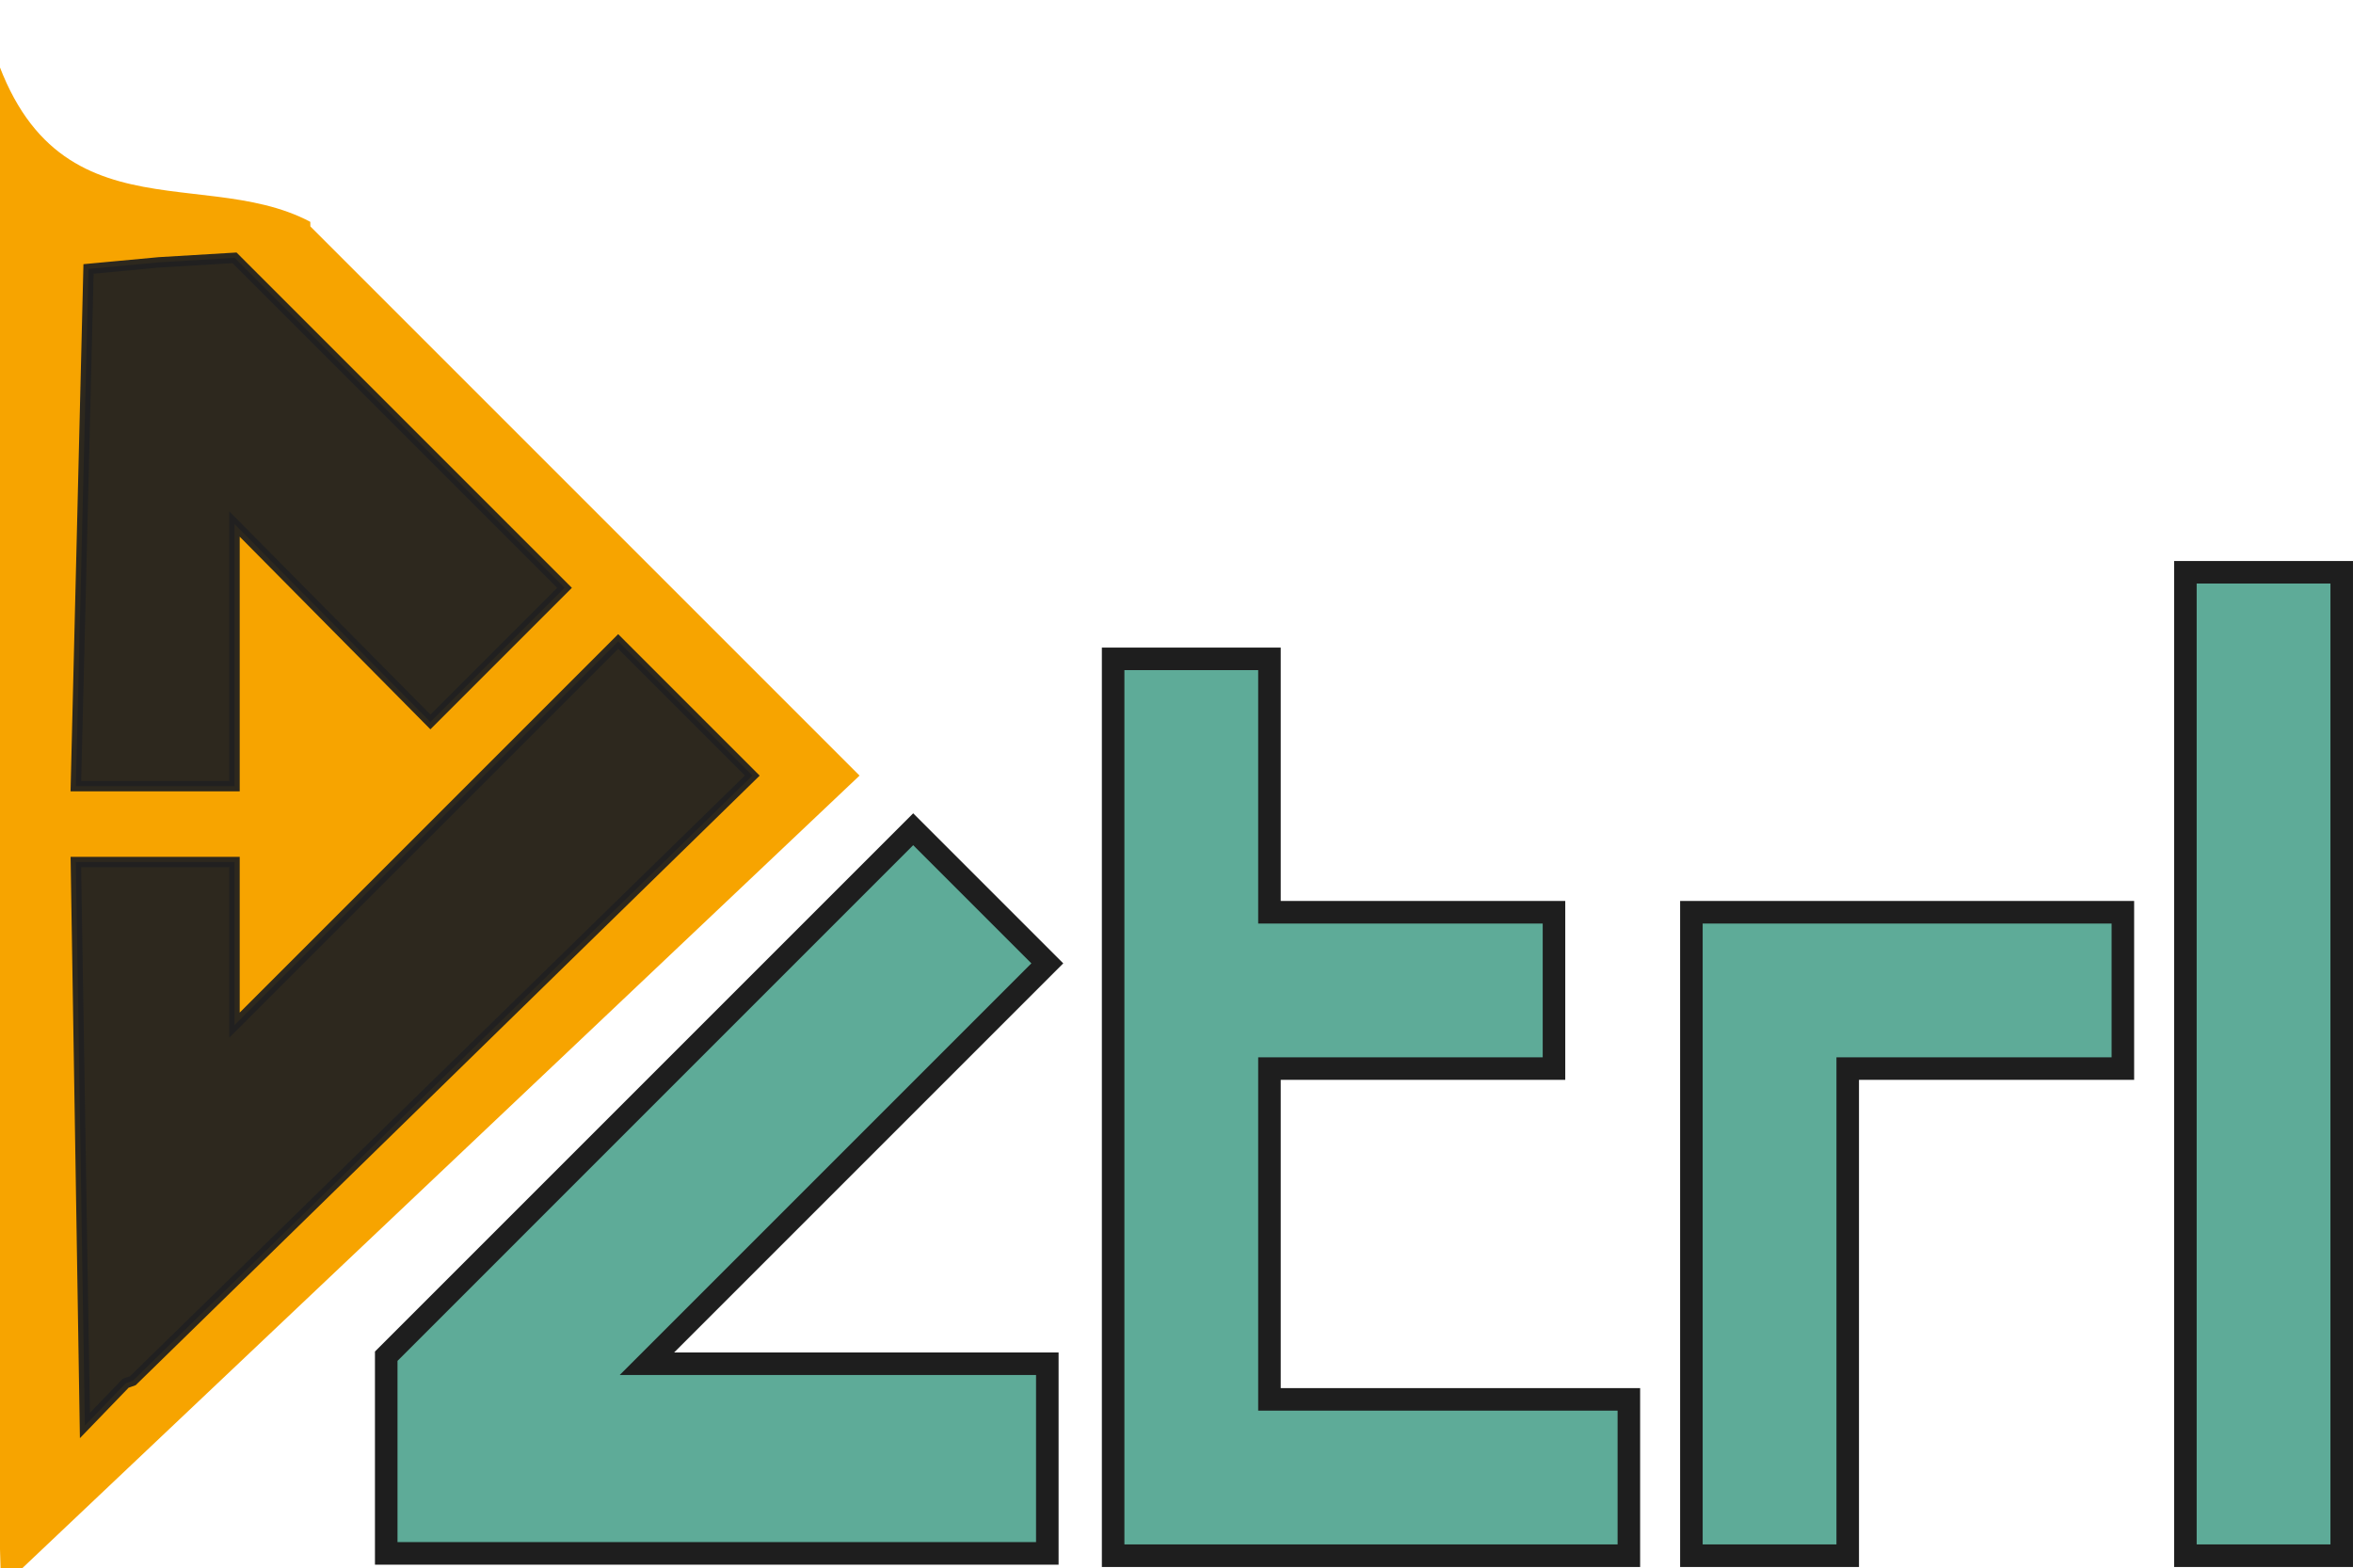
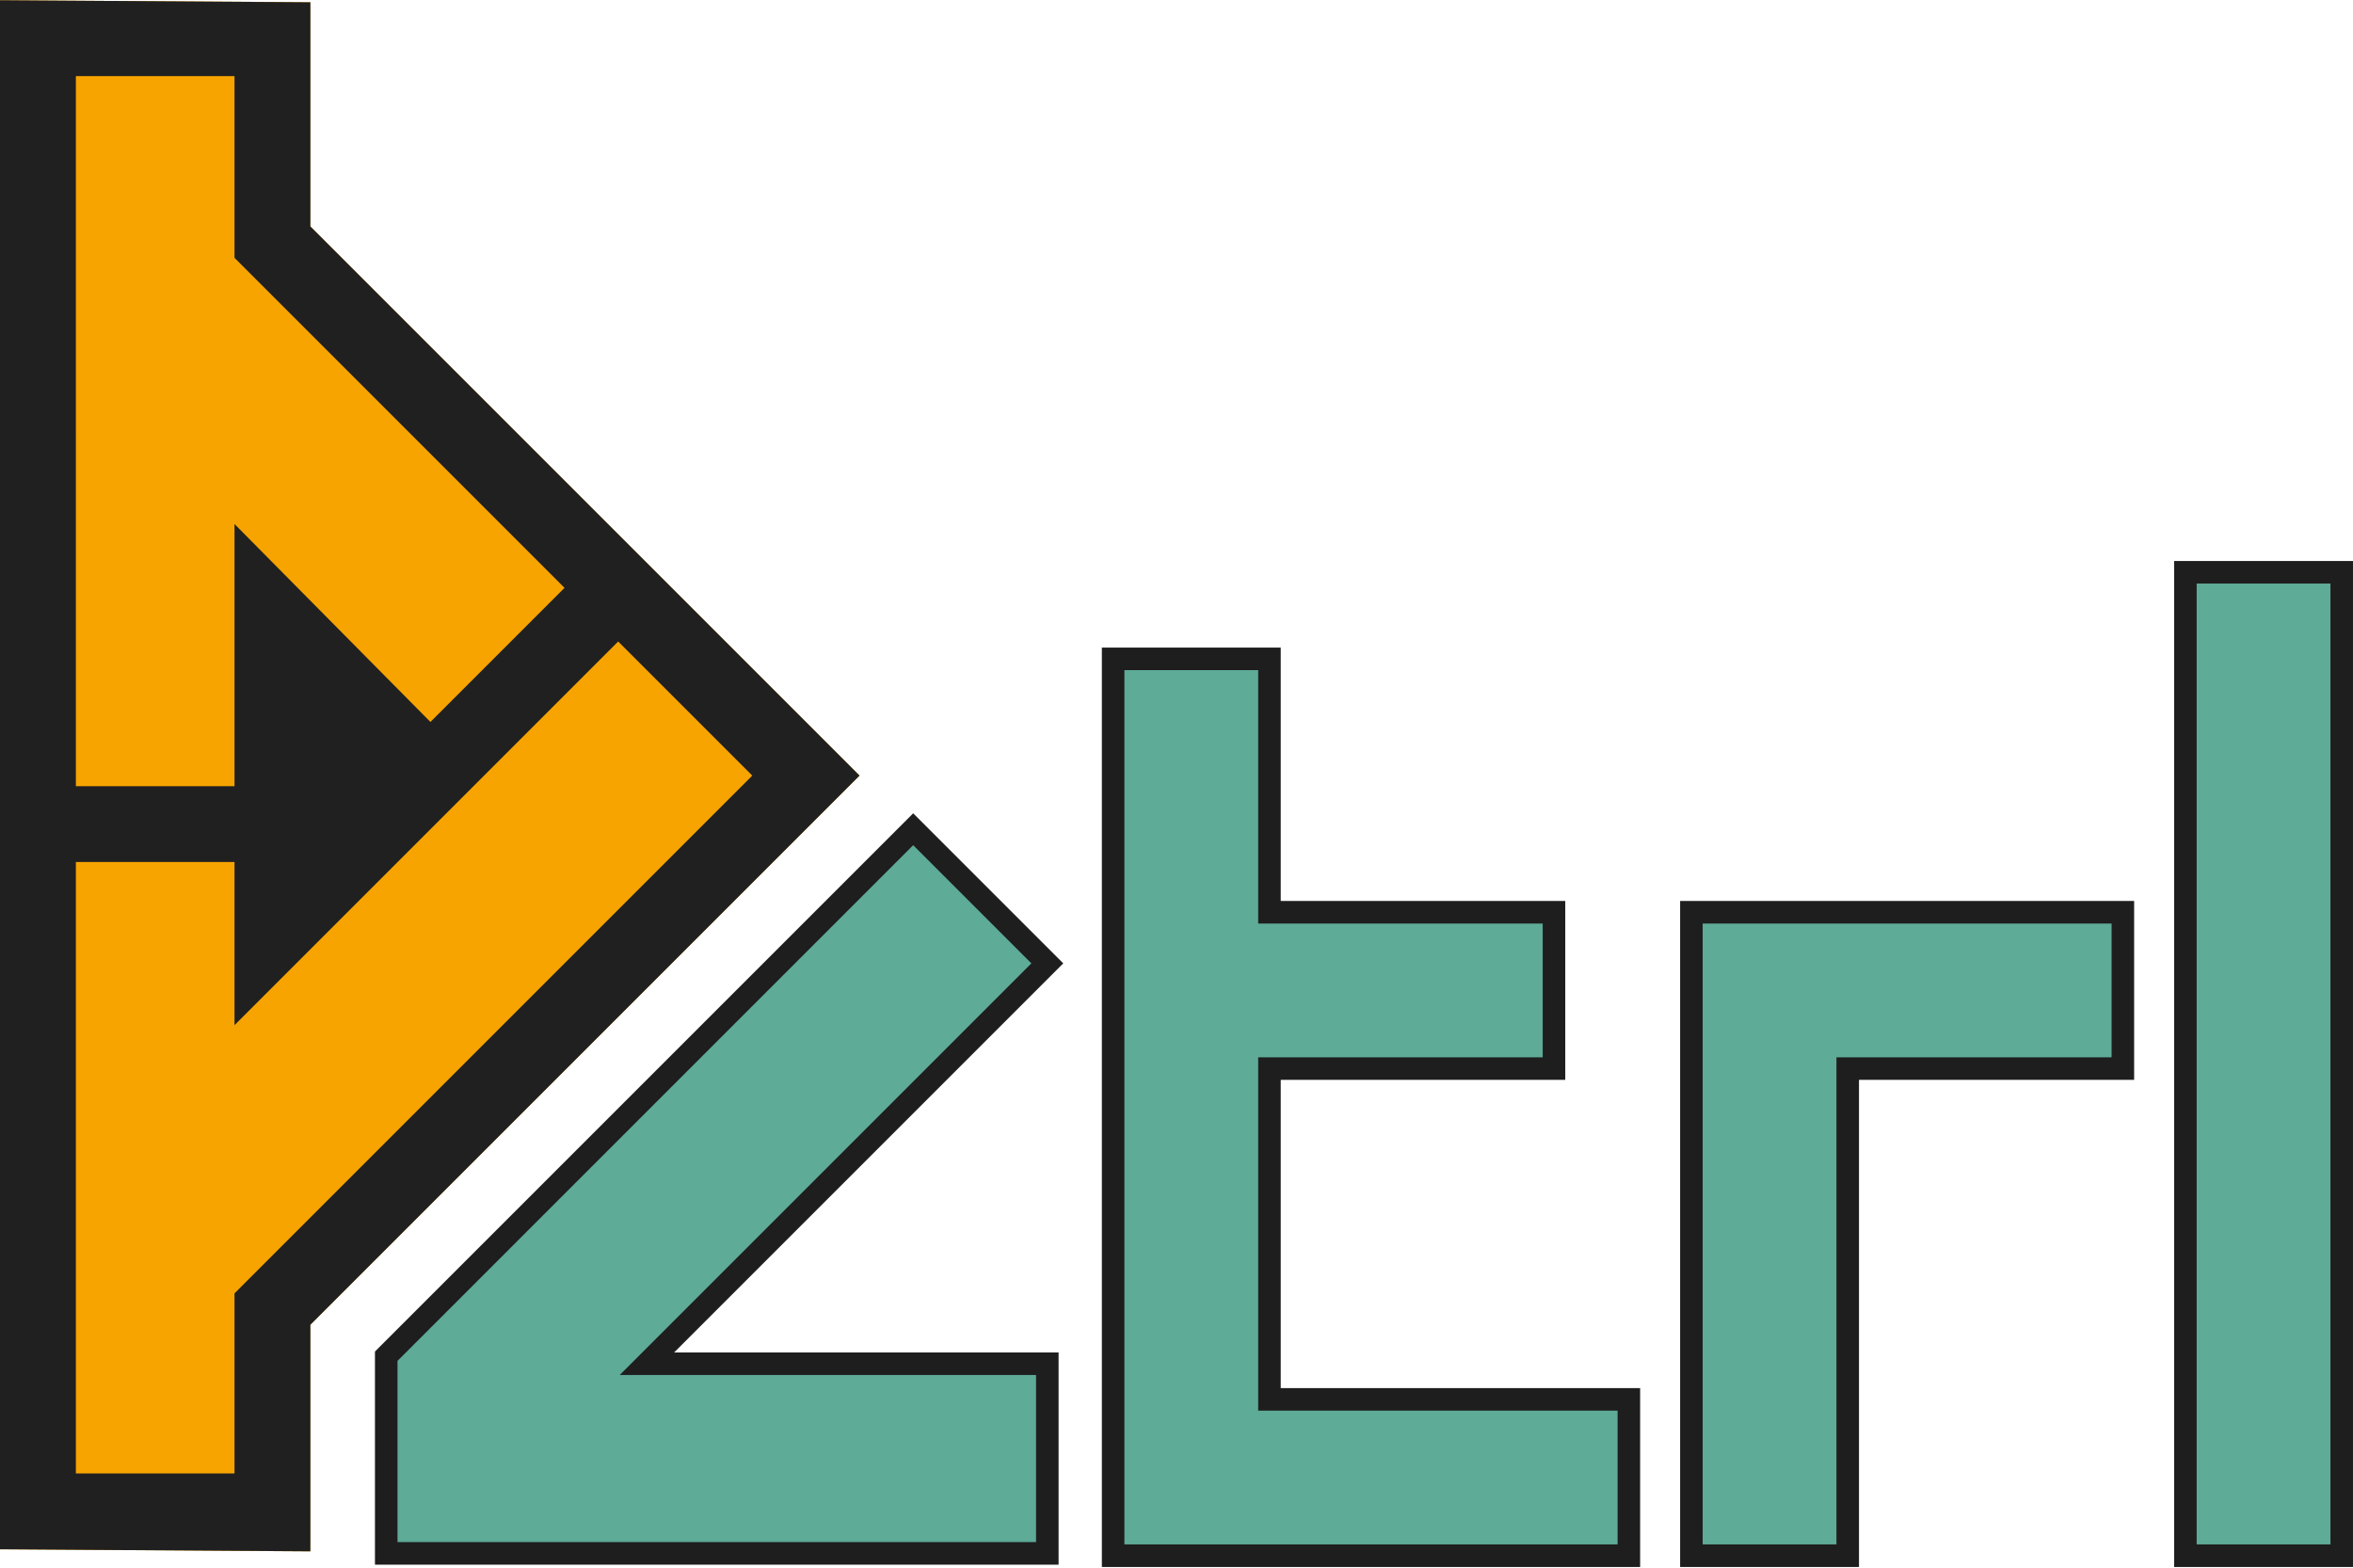
<svg xmlns="http://www.w3.org/2000/svg" width="3.261in" height="2.172in" viewBox="0 0 293.504 195.435" id="svg2" version="1.1">
  <defs id="defs4">
    <marker style="overflow:visible" refY="0" refX="0" orient="auto" id="DistanceX">
      <path id="path4162" style="stroke:#000000;stroke-width:0.5" d="M 3,-3 -3,3 M 0,-5 0,5" />
    </marker>
    <pattern y="0" x="0" width="8" patternUnits="userSpaceOnUse" id="Hatch" height="8">
      <path id="path4165" stroke-width="0.25" stroke="#000000" linecap="square" d="M8 4 l-4,4" />
      <path id="path4167" stroke-width="0.25" stroke="#000000" linecap="square" d="M6 2 l-4,4" />
      <path id="path4169" stroke-width="0.25" stroke="#000000" linecap="square" d="M4 0 l-4,4" />
    </pattern>
    <symbol id="*Model_Space" />
    <symbol id="*Paper_Space" />
    <clipPath clipPathUnits="userSpaceOnUse" id="clipPath4468">
      <g id="g4470">
        <path style="fill:none;fill-opacity:1;stroke:#000000;stroke-linecap:round" d="m 75.615,203.977 0,-21.783 52.804,-52.804 -52.804,-52.804 0,-21.552 -29.84,-0.197 0,148.943 z" id="path4472" />
        <path id="path4474" style="fill:none;fill-opacity:1;stroke:#000000;stroke-linecap:round" d="m 146.471,204.173 0,-18.236 -38.496,0 38.496,-38.496 -12.895,-12.895 -50.668,50.668 0,18.958 z" />
        <path id="path4476" style="fill:none;fill-opacity:1;stroke:#000000;stroke-linecap:round" d="m 221.221,129.113 50.332,0 0,18.236 -32.097,0 0,56.825 -18.236,0 z" />
        <path d="m 278.847,89.452 18.236,0 0,114.722 -18.236,0 z" style="fill:none;fill-opacity:1;stroke:#000000;stroke-linecap:round" id="path4478" />
        <path id="path4480" style="fill:none;fill-opacity:1;stroke:#000000;stroke-linecap:round" d="m 172.001,129.113 33.191,0 0,18.236 -33.191,0 0,38.589 41.925,0 0,18.236 -60.161,0 0,-104.622 18.236,0 z" />
      </g>
    </clipPath>
  </defs>
  <g id="layer1" transform="translate(-109.267,-353.0789)">
-     <path id="path4586" d="m 106.759,352.253 2.508,194.054 0.142,4.853 107.075,-101.361 -68.504,-68.504 -0.008,-0.571 c -14.334,-7.611 -35.323,3.639 -41.213,-28.471 z" style="fill:#f7a400;fill-opacity:1;fill-rule:evenodd;stroke:none;stroke-width:2.16px;stroke-linecap:butt;stroke-linejoin:miter;stroke-opacity:1" />
-     <path style="fill:#202020;fill-opacity:0.941;stroke:#202020;stroke-width:1.297;stroke-linecap:round;stroke-opacity:0.941" d="m 120.309,386.597 8.802,-0.821 9.407,-0.562 41.165,41.165 -16.728,16.728 -24.436,-24.688 0,32.698 -19.788,0 z m 66.066,46.474 16.728,16.728 -77.263,75.477 -0.893,0.32 -5.089,5.27 -1.127,-70.287 19.788,0 0,20.348 z" id="path4588" />
+     <path id="path4586" d="m 109.267,353.079 0,193.228 38.713,0.257 0,-28.261 68.504,-68.504 -68.504,-68.504 0,-27.959 z" style="fill:#f7a400;fill-opacity:1;fill-rule:evenodd;stroke:none;stroke-width:2.16px;stroke-linecap:butt;stroke-linejoin:miter;stroke-opacity:1" />
+     <path style="fill:#202020;fill-opacity:1;stroke:none;stroke-width:1.297;stroke-linecap:round" d="m 109.267,353.079 0,193.228 38.713,0.257 0,-28.261 68.504,-68.504 -68.504,-68.504 0,-27.959 z m 9.464,9.464 19.788,0 0,22.672 41.165,41.165 -16.728,16.728 -24.436,-24.688 0,32.698 -19.788,0 z m 67.644,70.528 16.728,16.728 -64.584,64.584 0,22.463 -19.788,0 0,-76.267 19.788,0 0,20.348 z" id="path4588" />
    <path id="path4590" style="fill:#5eab98;fill-opacity:1;stroke:#1e1e1e;stroke-width:2.812;stroke-linecap:round;stroke-miterlimit:4;stroke-dasharray:none;stroke-opacity:1" d="m 239.905,546.818 0,-23.658 -49.941,0 49.941,-49.941 -16.728,-16.728 -65.733,65.733 0,24.595 z" />
    <path id="path4592" style="fill:#5eab98;fill-opacity:1;stroke:#1e1e1e;stroke-width:2.812;stroke-linecap:round;stroke-miterlimit:4;stroke-dasharray:none;stroke-opacity:1" d="m 320.245,466.846 53.82,0 0,19.499 -34.321,0 0,60.763 -19.499,0 z" />
    <path d="m 381.865,424.436 19.499,0 0,122.672 -19.499,0 z" style="fill:#5eab98;fill-opacity:1;stroke:#1e1e1e;stroke-width:2.812;stroke-linecap:round;stroke-miterlimit:4;stroke-dasharray:none;stroke-opacity:1" id="path4594" />
    <path id="path4596" style="fill:#5eab98;fill-opacity:1;stroke:#1e1e1e;stroke-width:2.812;stroke-linecap:round;stroke-miterlimit:4;stroke-dasharray:none;stroke-opacity:1" d="m 267.614,466.846 35.491,0 0,19.499 -35.491,0 0,41.264 44.831,0 0,19.499 -64.33,0 0,-111.873 19.499,0 z" />
  </g>
</svg>
